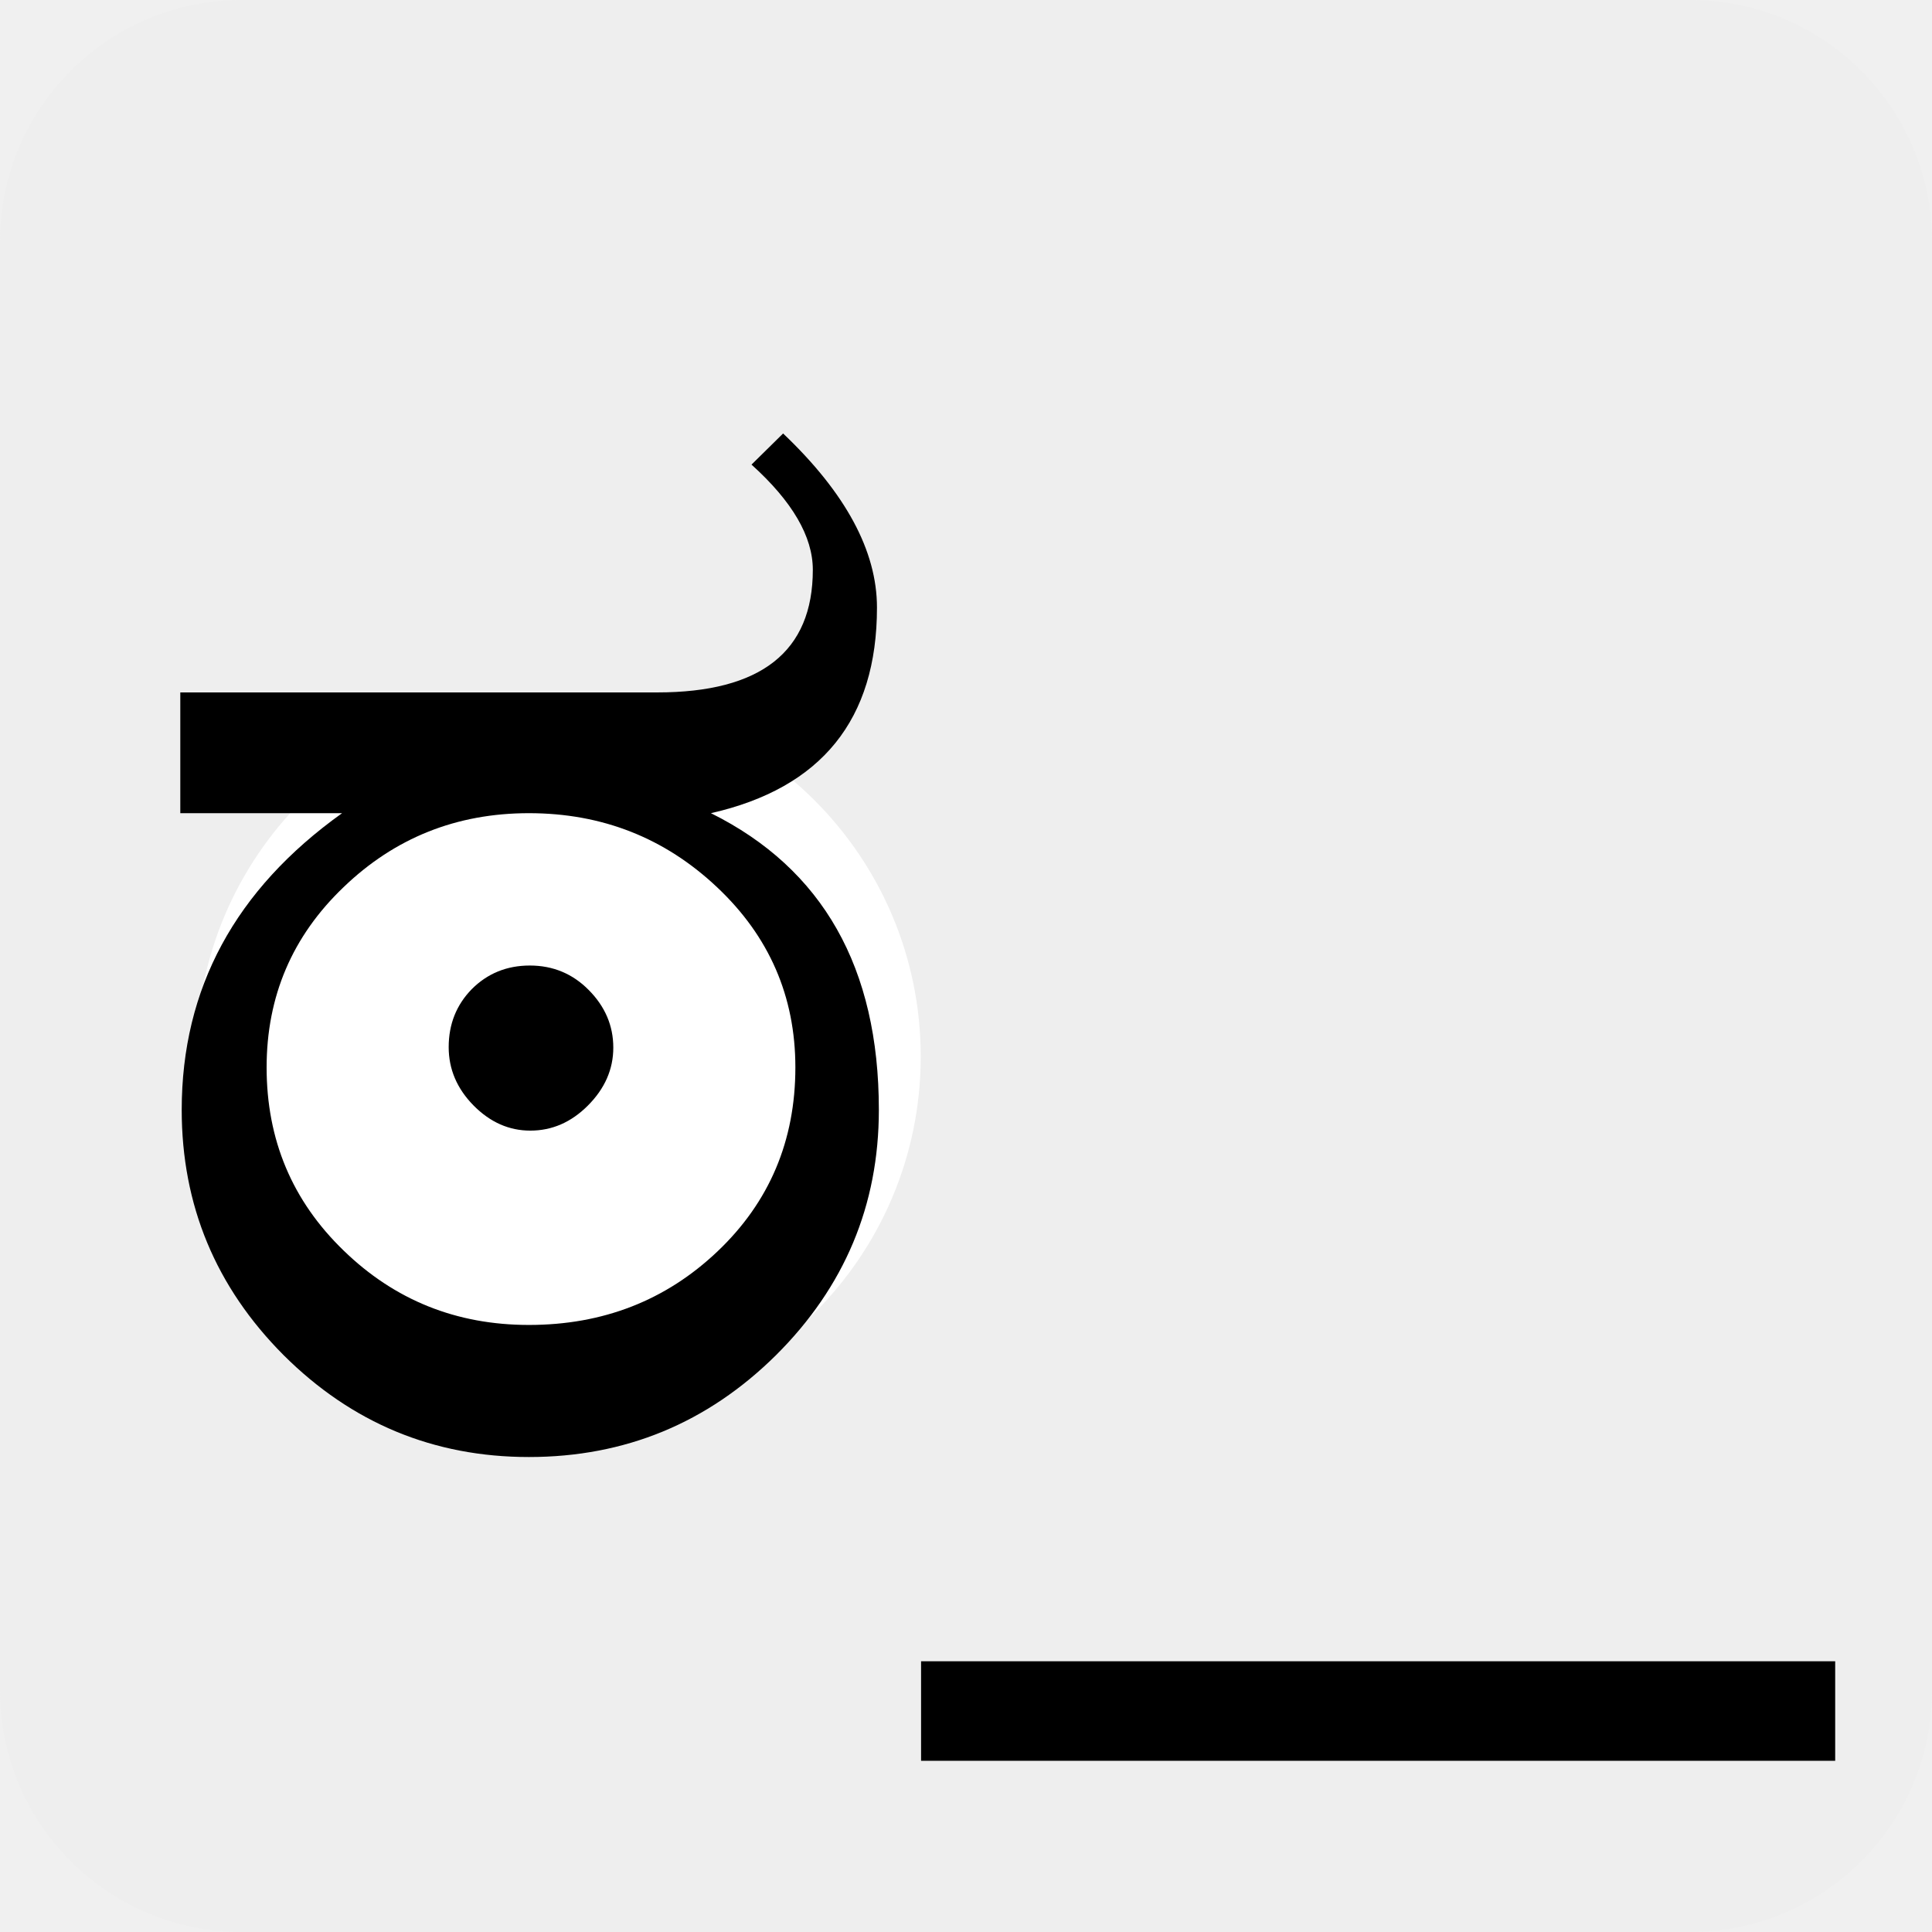
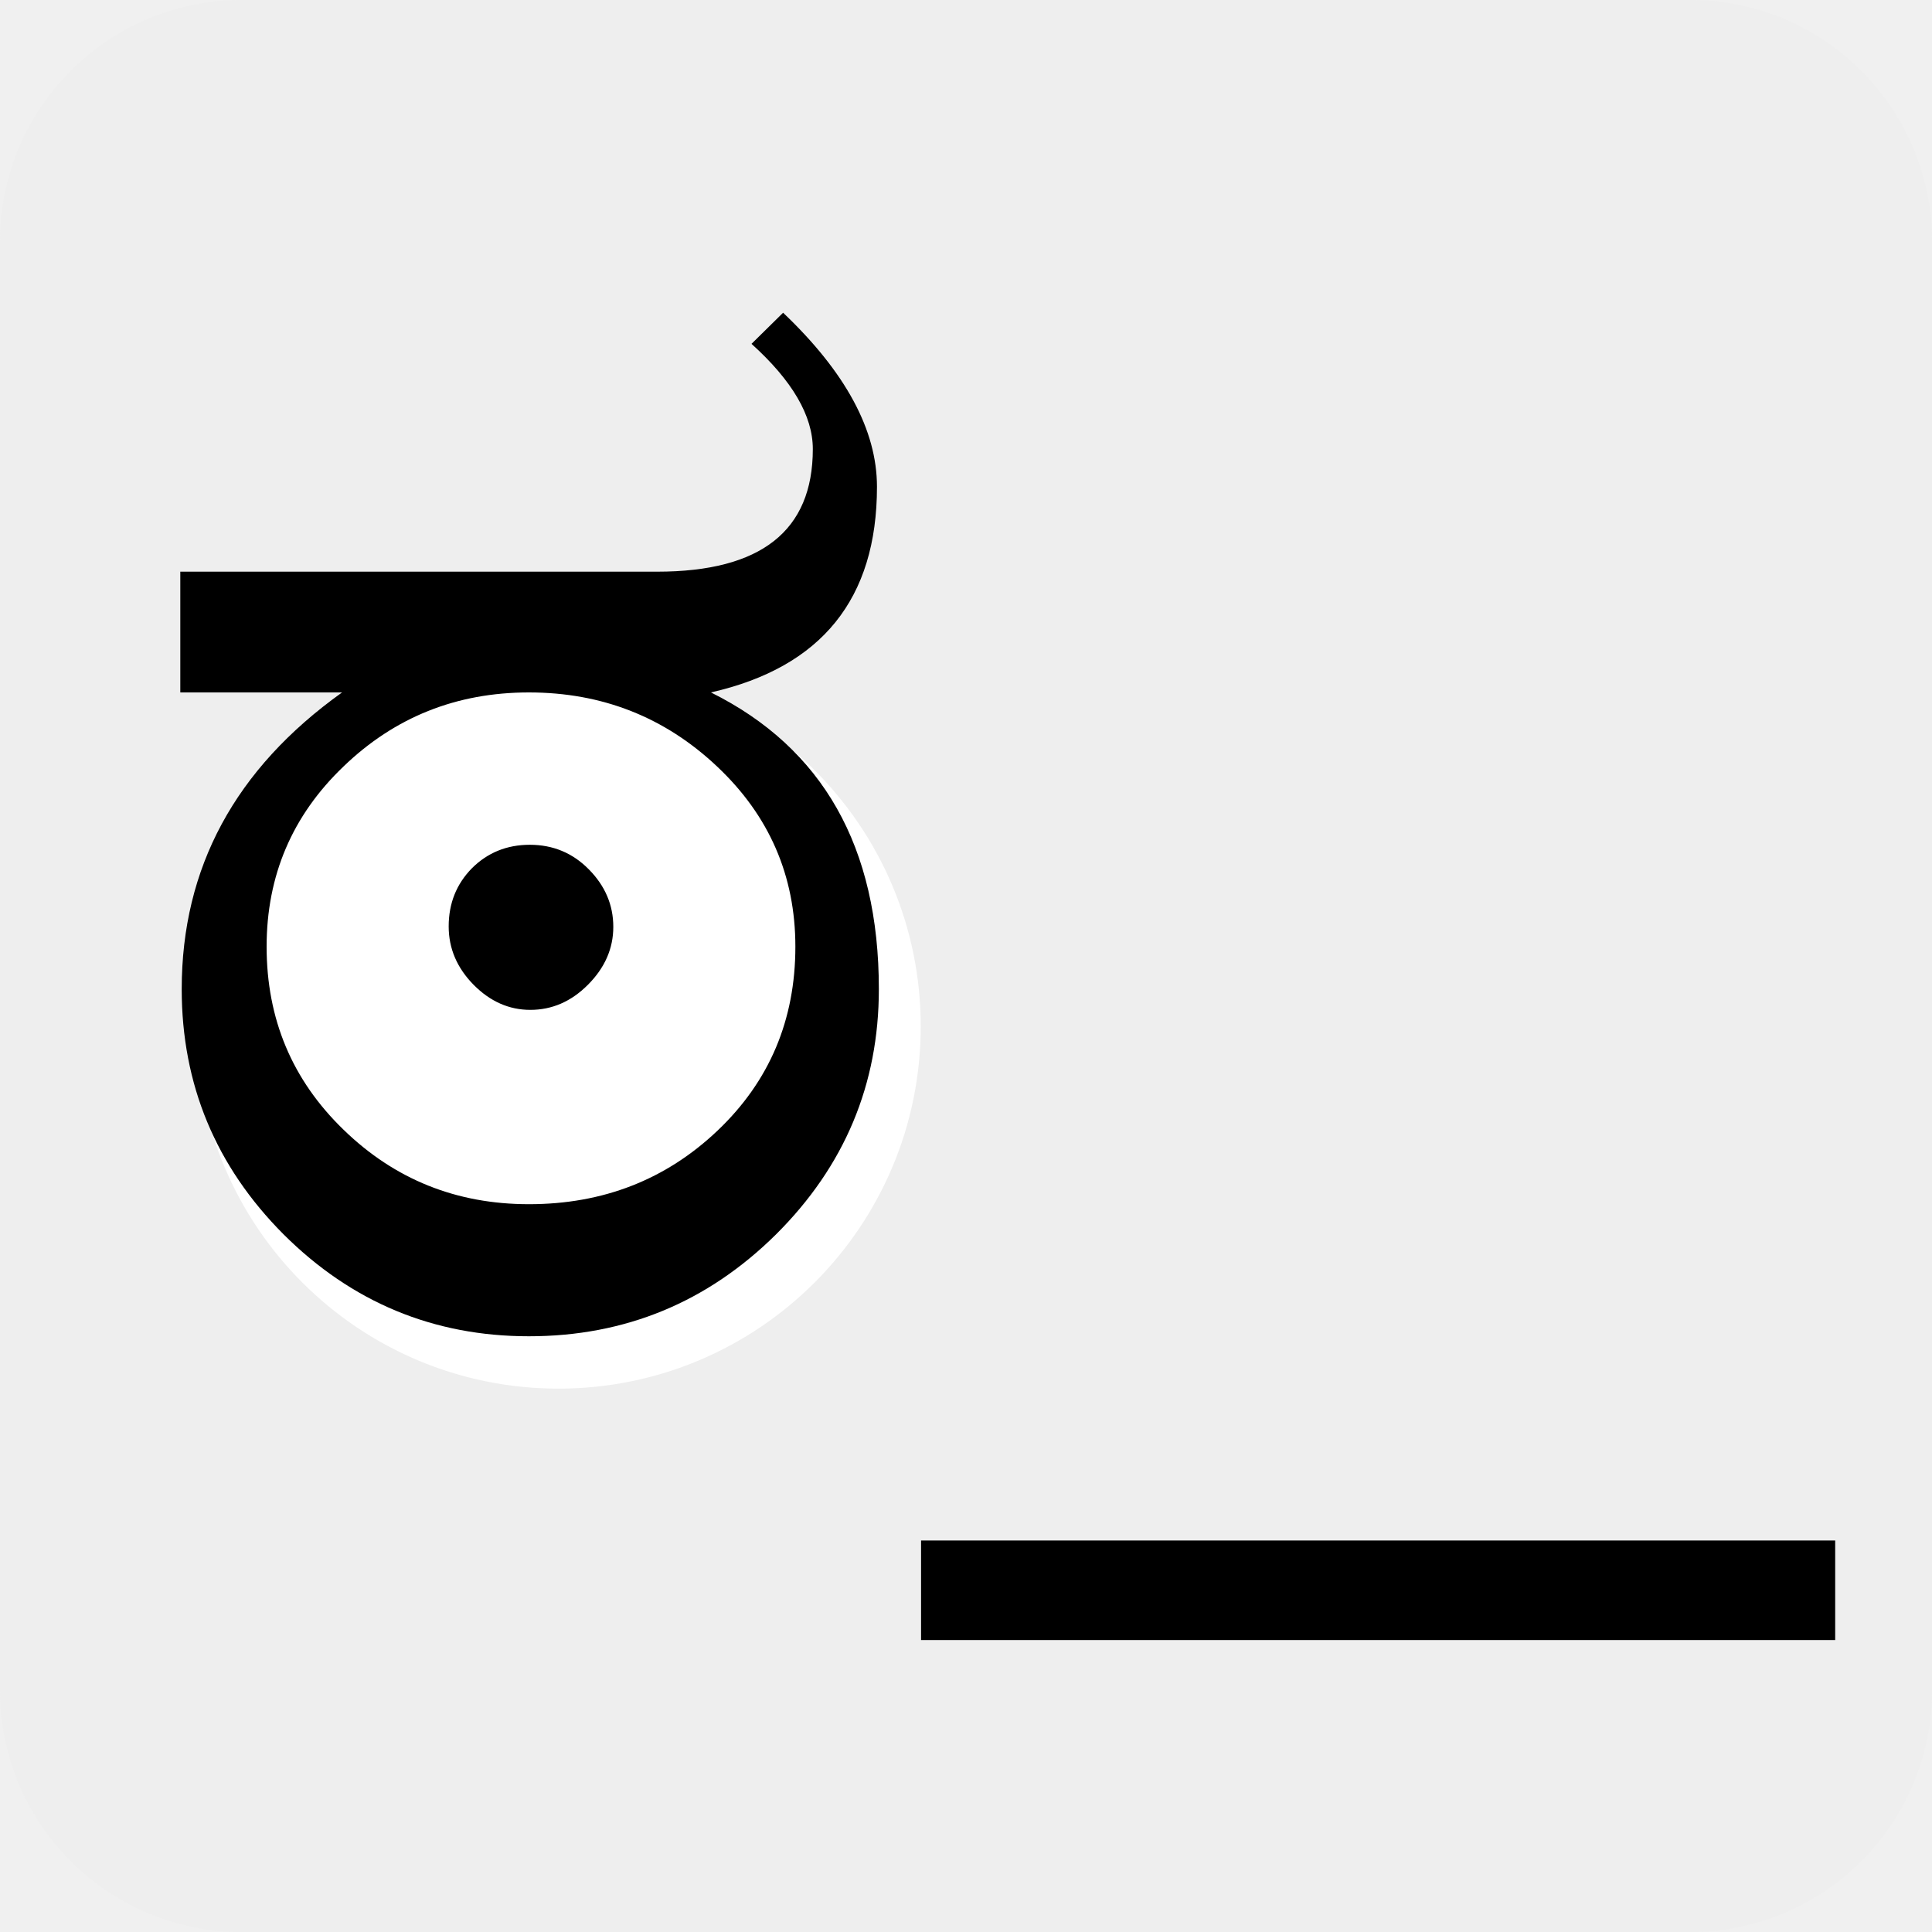
<svg xmlns="http://www.w3.org/2000/svg" viewBox="0 0 64 64" width="64" height="64">
  <rect width="64" height="64" rx="8" fill="#eee" />
  <style>
    text {
      font-family: "Kannada Sangam MN", "Kannada MN", Arial, Helvetica, sans-serif;
    }
  </style>
-   <circle cx="18.5" cy="35" r="12" fill="white" />
-   <text x="32" y="48" text-anchor="middle" font-size="52" fill="black">ಠ_</text>
+   <circle cx="18.5" cy="34" r="12" fill="white" />
+   <text x="32" y="44" text-anchor="middle" font-size="52" fill="black">ಠ_</text>
</svg>
